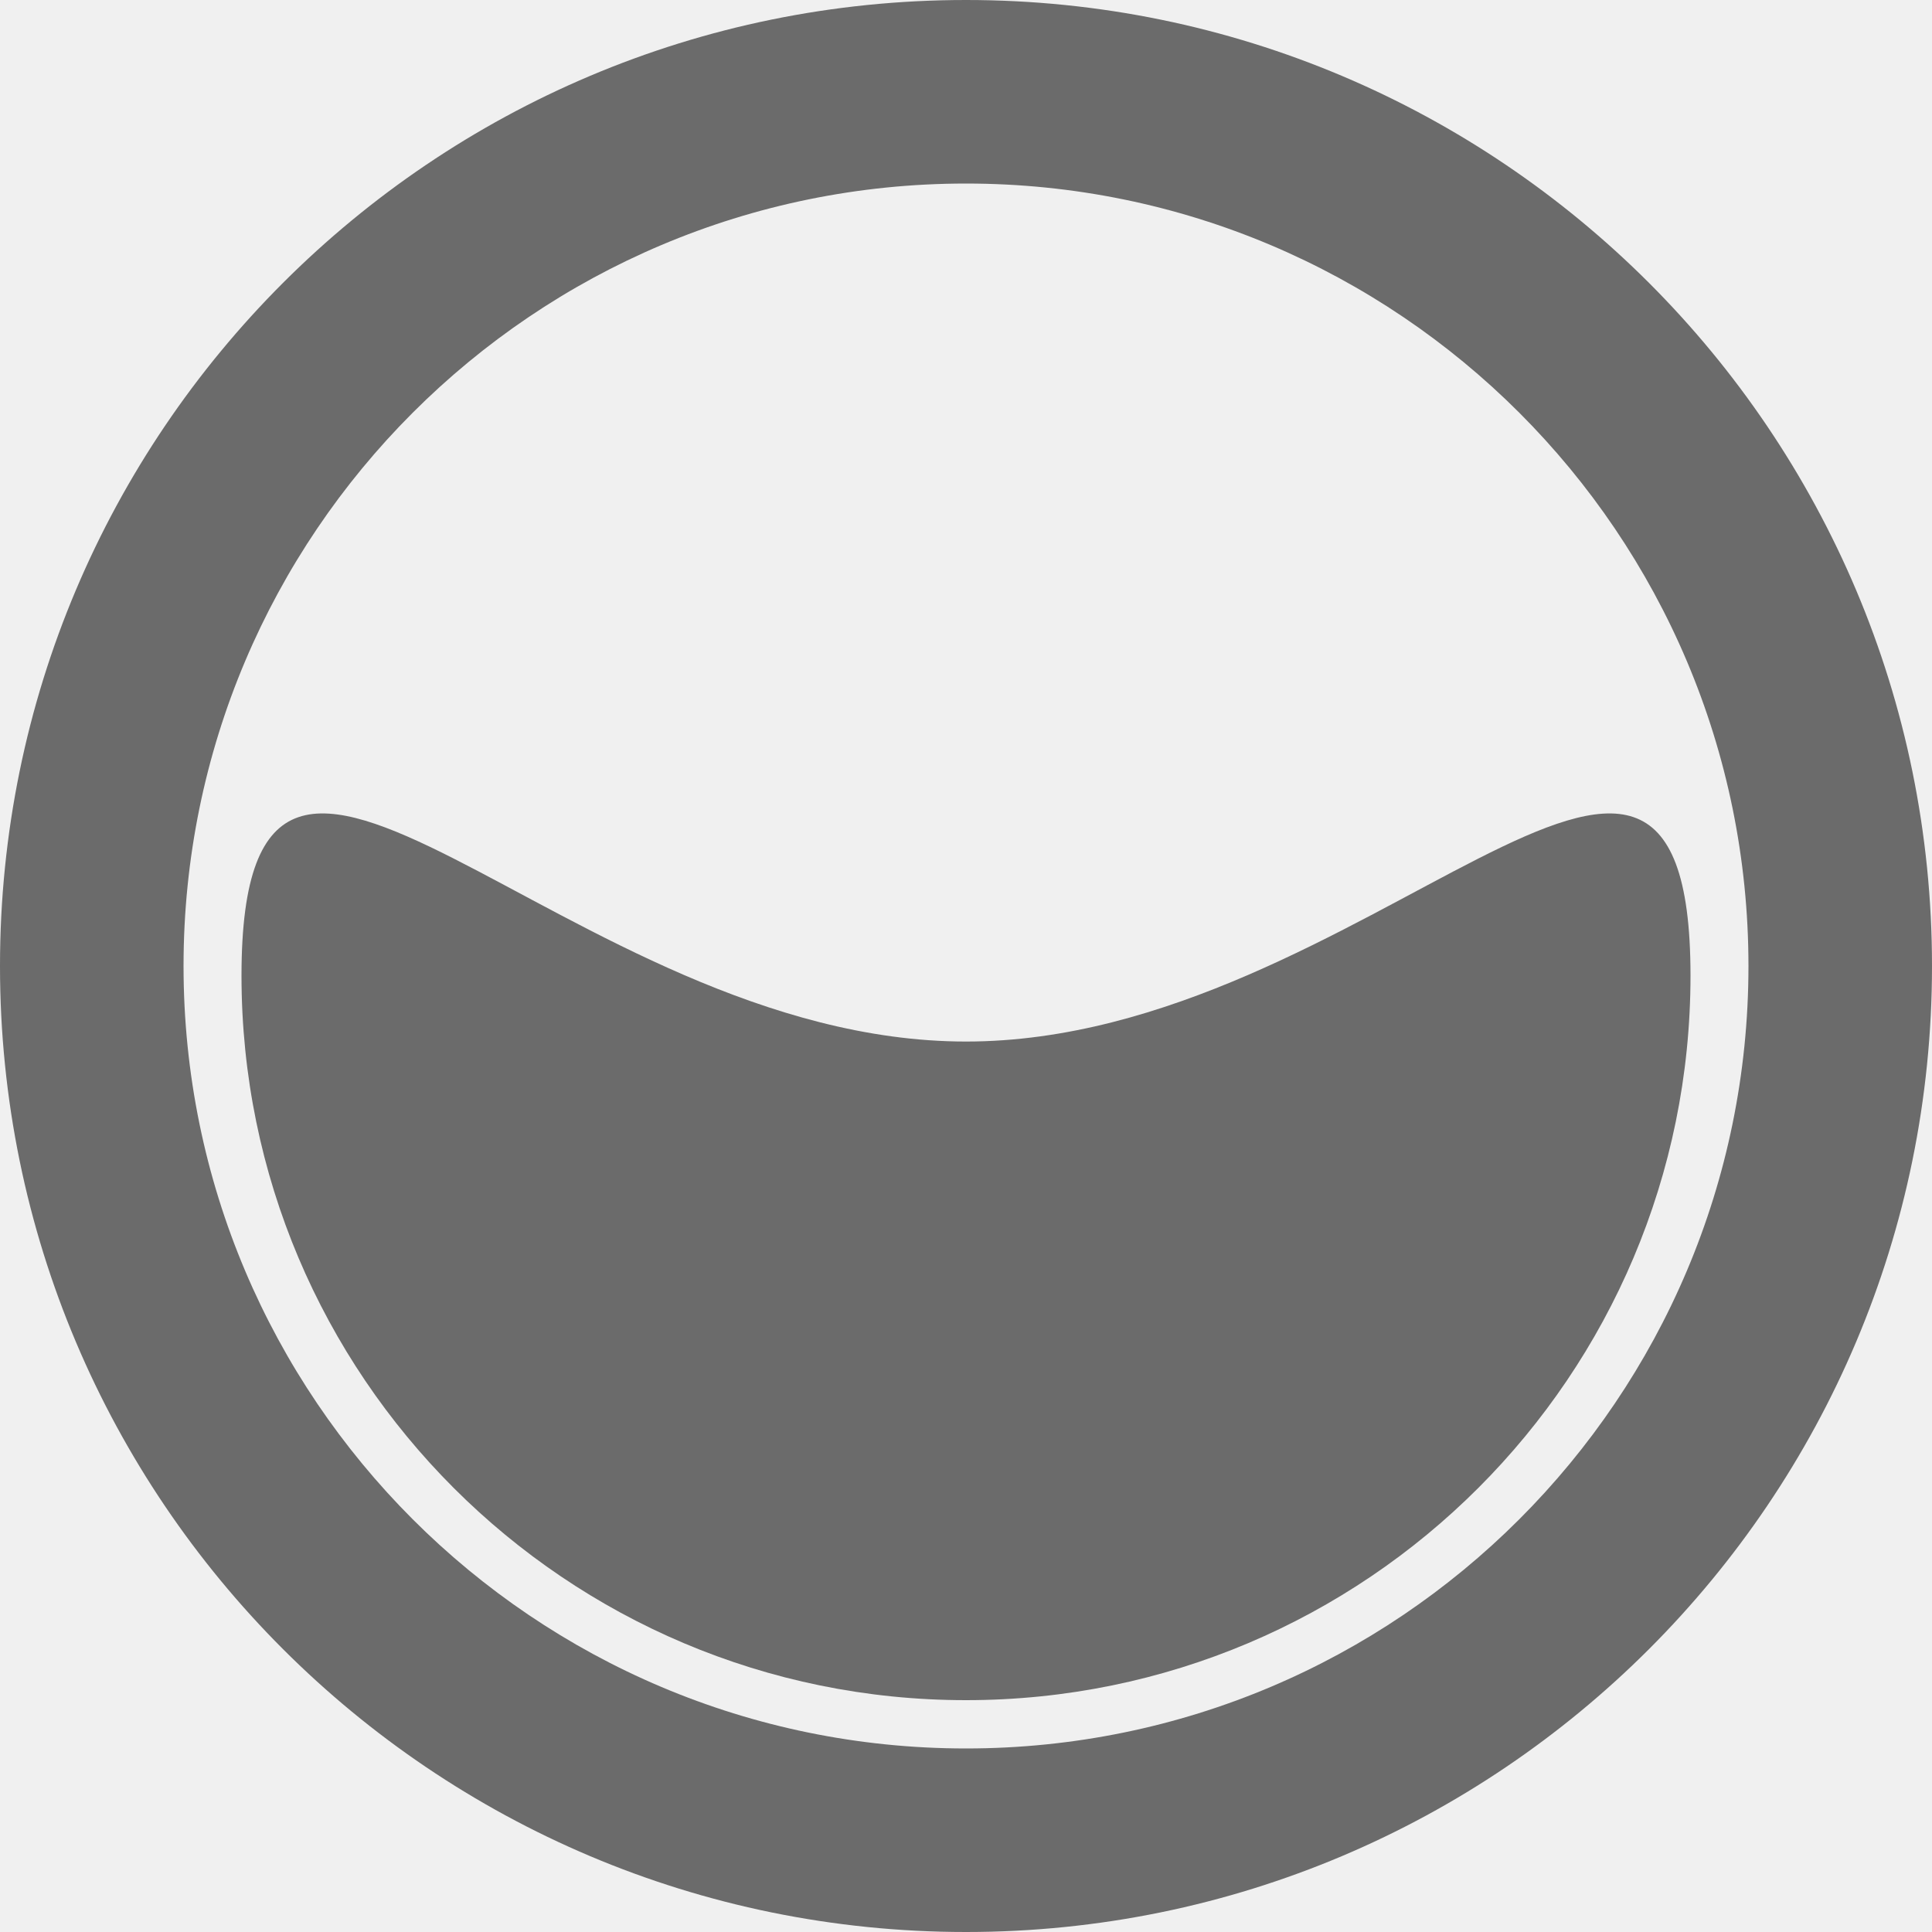
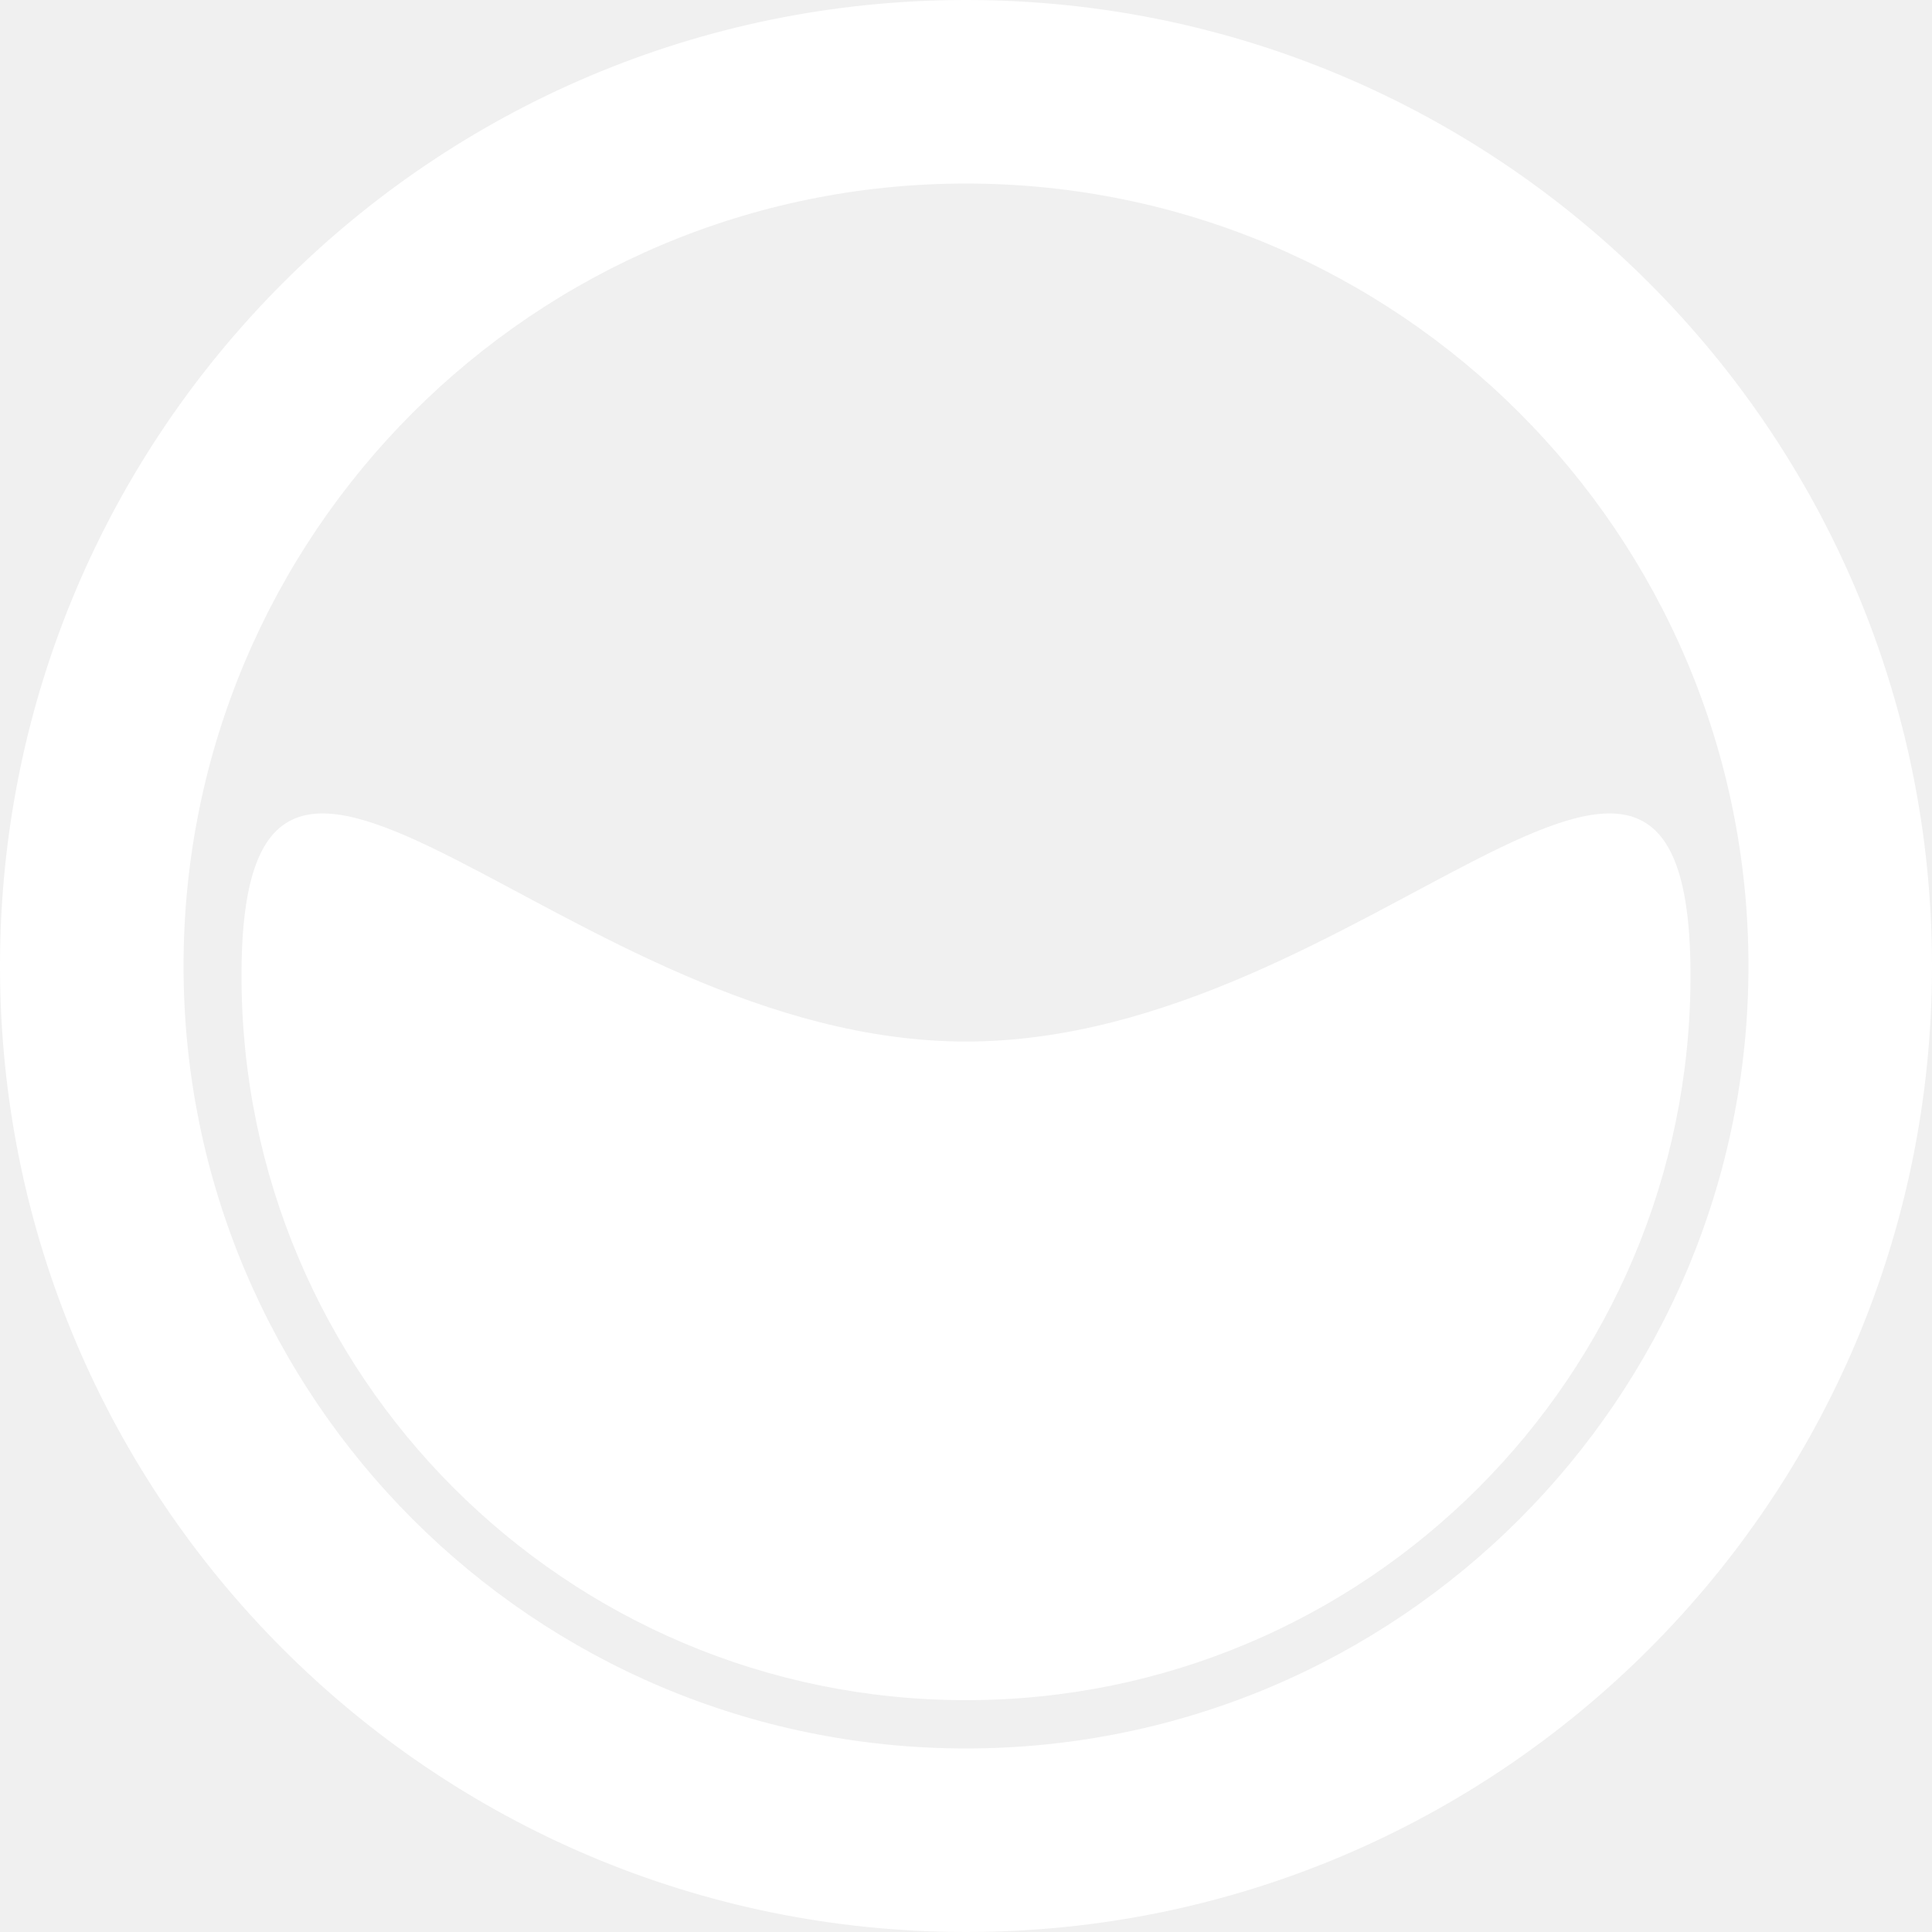
- <svg xmlns="http://www.w3.org/2000/svg" width="200px" height="200px" viewBox="0 0 200 200" version="1.1">
-   <defs />
-   <g id="Page-1" stroke="none" stroke-width="1" fill="none" fill-rule="evenodd">
-     <g id="Group-2" transform="translate(-25, -25)" fill="#6B6B6B">
-       <g id="Group-3" transform="translate(25, 25)">
-         <path d="M100,200 C155.228,200 200,155.228 200,100 C200,44.772 155.228,0 100,0 C44.772,0 0,44.772 0,100 C0,155.228 44.772,200 100,200 Z M100,181 C144.735,181 181,144.735 181,100 C181,55.265 144.735,19 100,19 C55.265,19 19,55.265 19,100 C19,144.735 55.265,181 100,181 Z" id="Combined-Shape" />
-         <path d="M100,176 C141.421,176 175,142.421 175,101 C175,59.579 141.421,107.82 100,107.82 C58.579,107.82 25,59.579 25,101 C25,142.421 58.579,176 100,176 Z" id="Oval-2" />
-       </g>
-     </g>
-   </g>
+ <svg xmlns="http://www.w3.org/2000/svg" width="100%" height="100%" viewBox="0 0 200 200" version="1.1" xml:space="preserve" style="fill-rule:evenodd;clip-rule:evenodd;stroke-linejoin:round;stroke-miterlimit:1.414;">
+   <path id="Combined-Shape" d="M100,200C155.228,200 200,155.228 200,100C200,44.772 155.228,0 100,0C44.772,0 0,44.772 0,100C0,155.228 44.772,200 100,200ZM100,181C144.735,181 181,144.735 181,100C181,55.265 144.735,19 100,19C55.265,19 19,55.265 19,100C19,144.735 55.265,181 100,181Z" style="fill:white;" />
+   <path id="Oval-2" d="M100,176C141.421,176 175,142.421 175,101C175,59.579 141.421,107.82 100,107.82C58.579,107.82 25,59.579 25,101C25,142.421 58.579,176 100,176Z" style="fill:white;" />
</svg>
